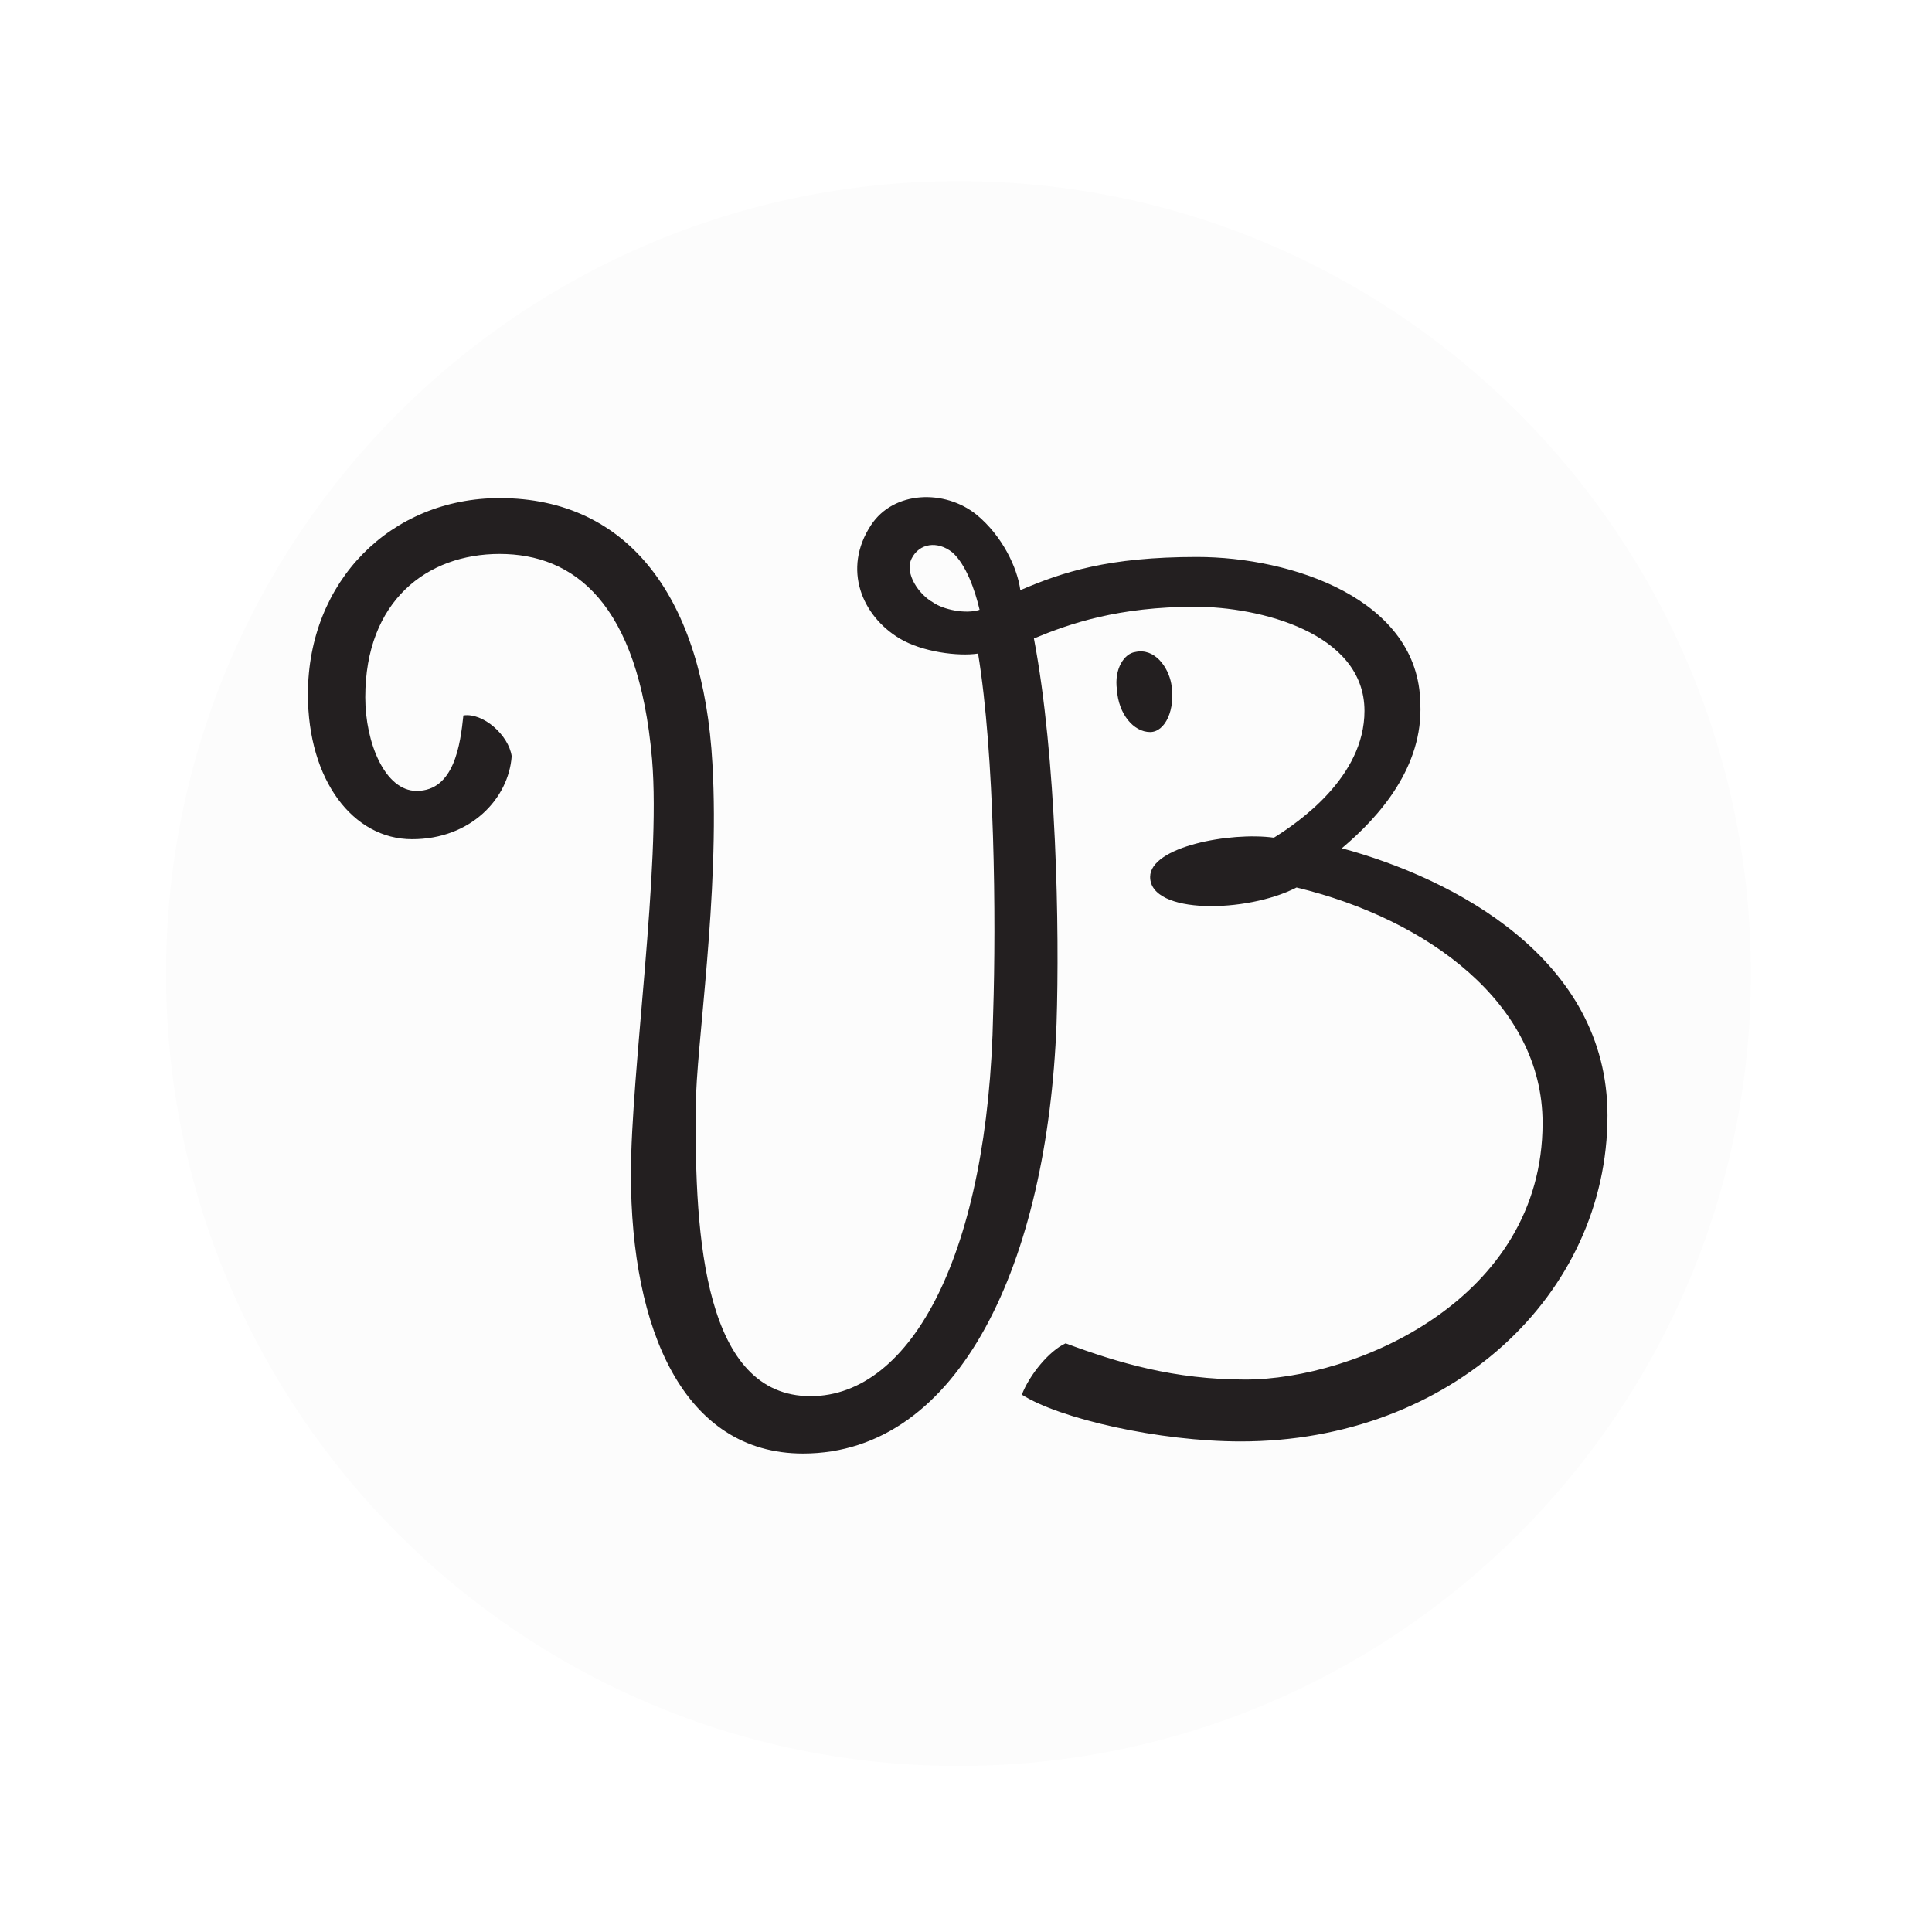
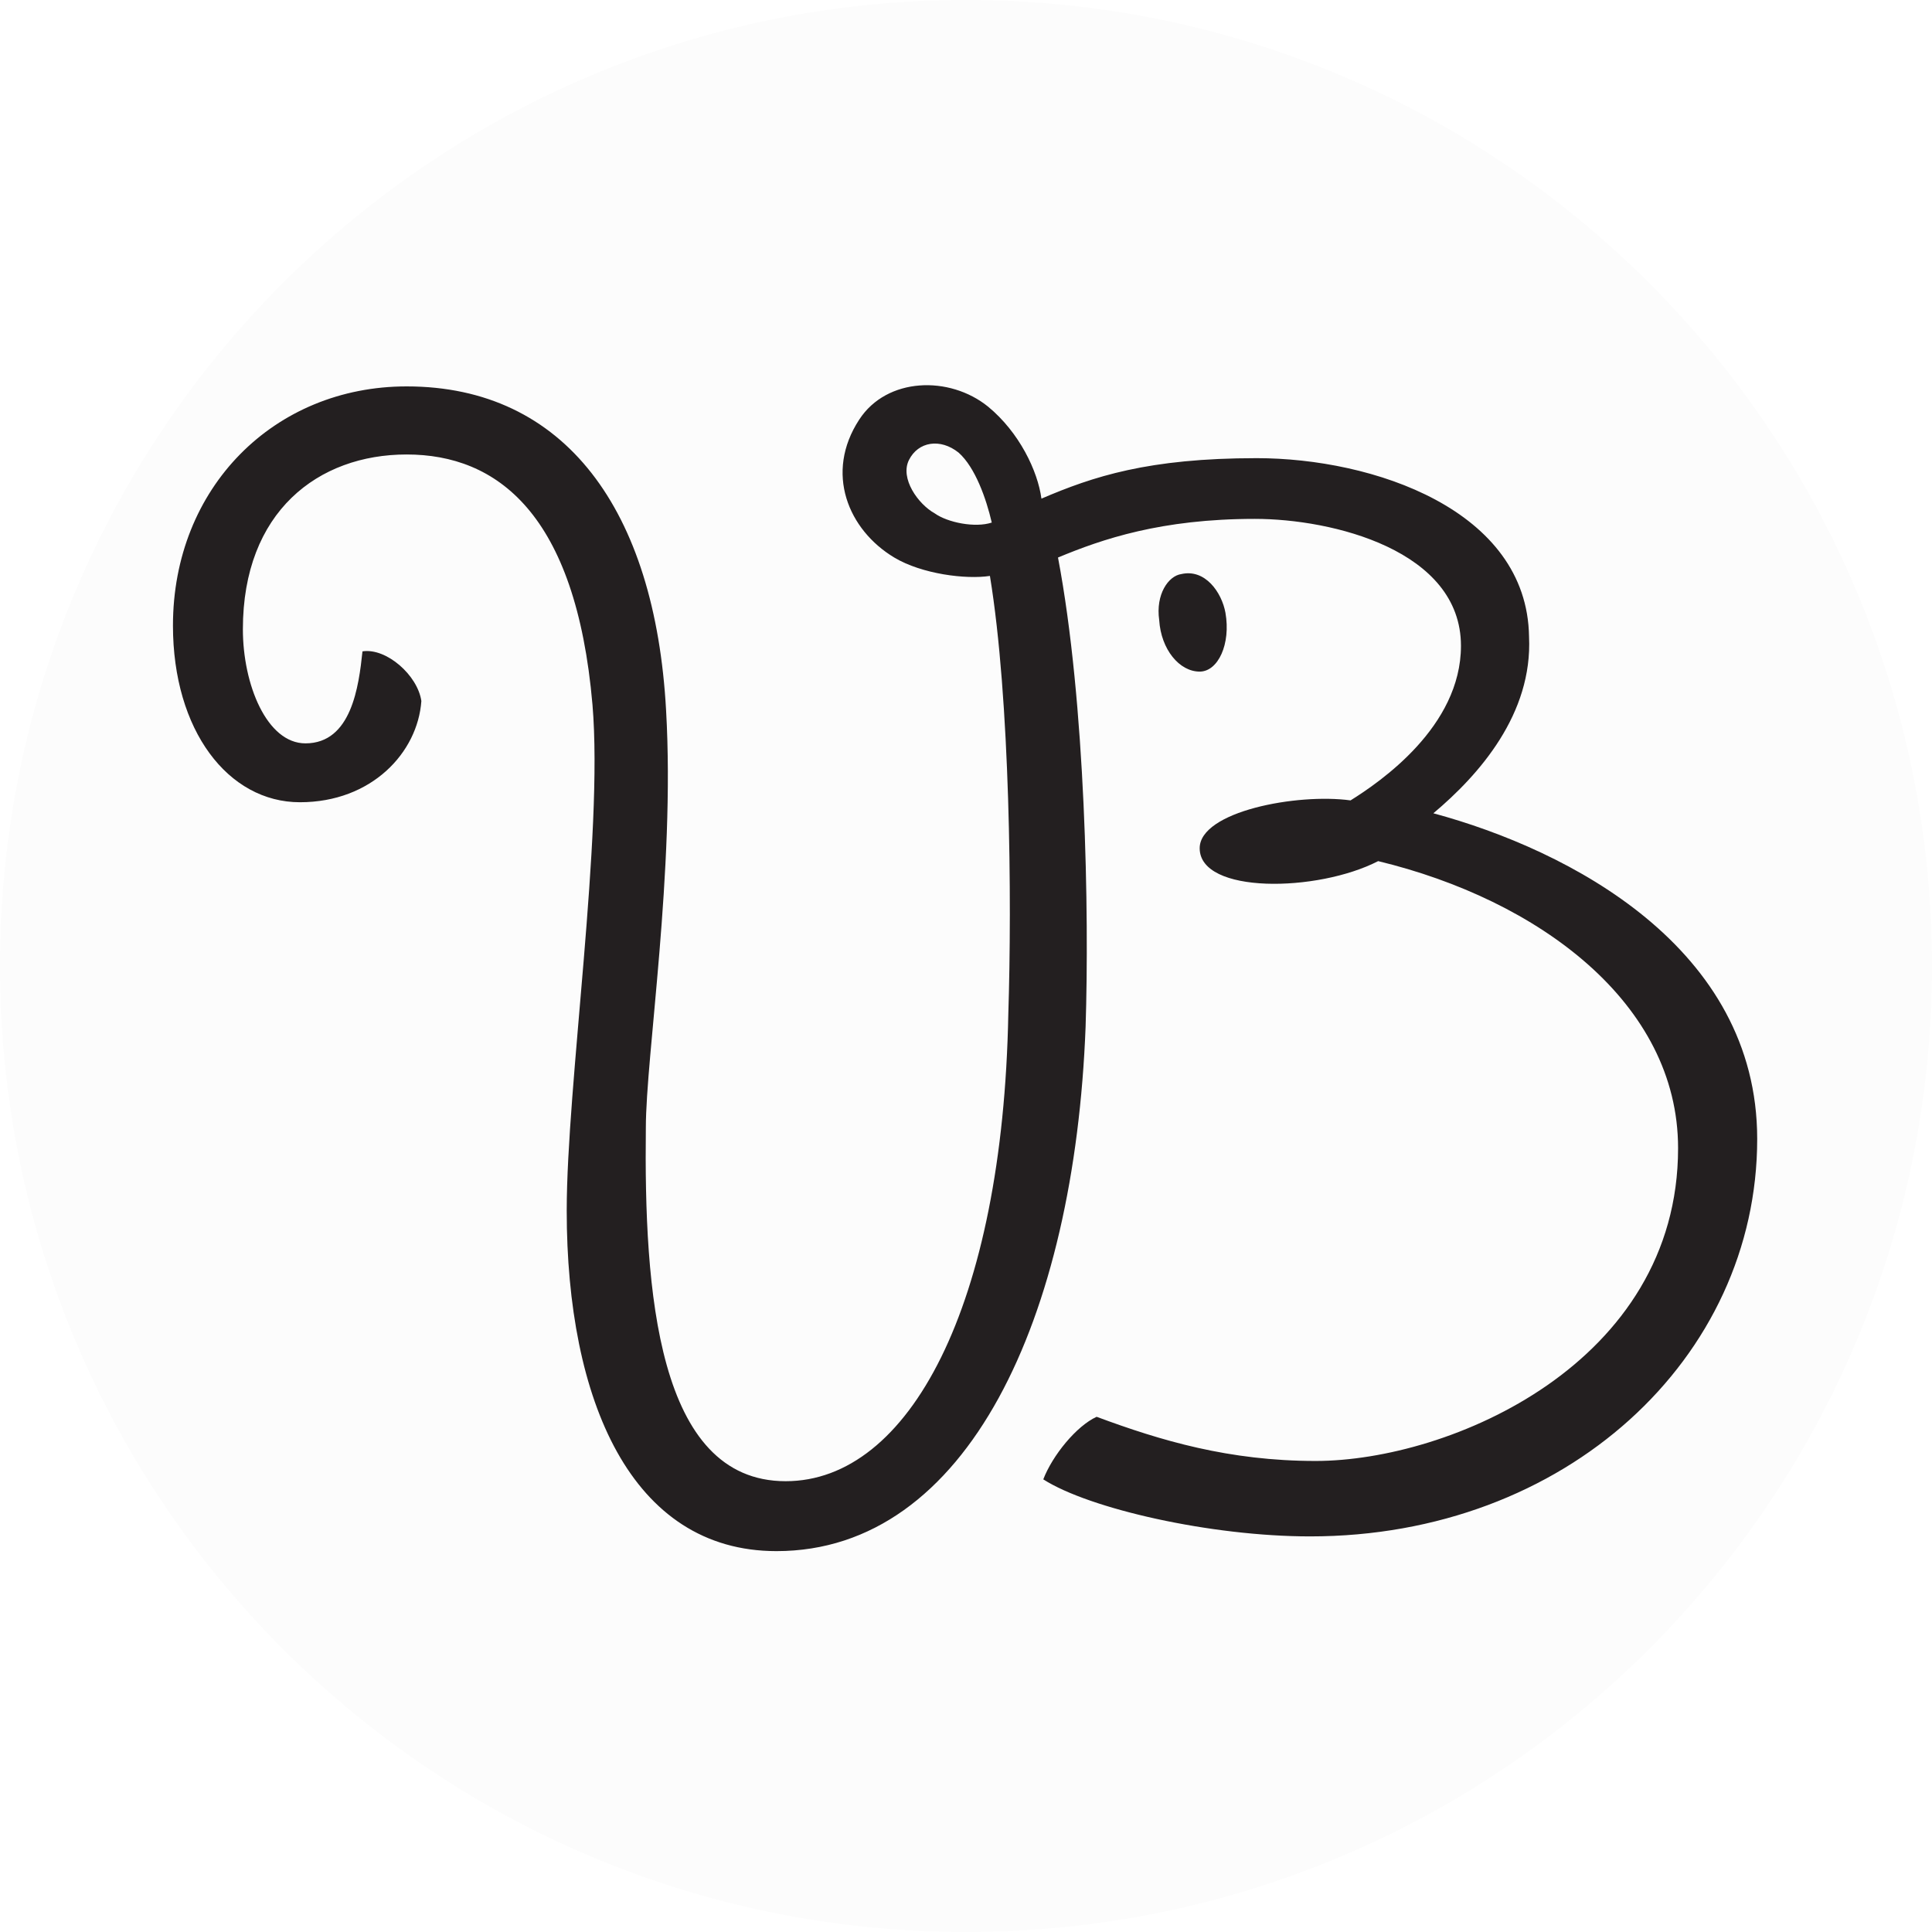
- <svg xmlns="http://www.w3.org/2000/svg" version="1.1" x="0px" y="0px" viewBox="0 0 128 128" style="enable-background:new 0 0 128 128;" xml:space="preserve">
-   <style type="text/css">
+ <svg xmlns="http://www.w3.org/2000/svg" version="1.1" x="0px" y="0px" viewBox="0 0 105 105" xml:space="preserve" id="svg10" width="105" height="105">
+   <defs id="defs14" />
+   <style type="text/css" id="style2">
	.st0{fill:#FCFCFC;}
	.st1{fill:#231F20;}
</style>
-   <g id="white_circle">
-     <circle class="st0" cx="63.5" cy="64.5" r="52.5" />
+   <g id="white_circle" transform="translate(-11,-12)">
+     <circle class="st0" cx="63.5" cy="64.5" r="52.5" id="circle4" />
  </g>
-   <g id="logo_100K">
-     <path class="st1" d="M76.2,48.5c1,0,1.7-1.5,1.4-3.2c-0.2-1.1-1.1-2.4-2.4-2.1c-0.7,0.1-1.4,1.1-1.2,2.5   C74.1,47.3,75.1,48.5,76.2,48.5 M64.9,40.4c-0.9,0.3-2.4,0-3.1-0.5c-0.9-0.5-1.9-1.9-1.4-2.9c0.5-1,1.7-1.2,2.7-0.4   C64,37.4,64.6,39.1,64.9,40.4 M53.2,96.3c10.4,0,16.2-12.7,16.8-28.5c0.2-6.2,0-17.6-1.5-25.5c2.4-1,5.6-2.1,10.7-2.1   c4.2,0,11.2,1.7,11.2,6.9c0,4.4-4.4,7.4-6,8.4c-2.9-0.4-8.2,0.6-8.2,2.6c0,2.5,6.4,2.4,9.7,0.7c8.7,2.1,16.3,7.7,16.3,15.6   c0,11.7-12.4,17-19.7,17c-4.7,0-8.4-1.1-11.9-2.4c-1.1,0.5-2.4,2.1-2.9,3.4c2.5,1.6,9.1,3.1,14.5,3.1c13.9,0,24.3-9.7,24.3-21.6   c0-10.4-10.2-15.7-17.6-17.7c2.5-2.1,5.4-5.4,5.2-9.6c-0.1-6.9-8.5-9.7-14.8-9.7c-5.9,0-8.9,1-11.7,2.2c-0.2-1.5-1.2-3.6-2.9-5   c-2.1-1.7-5.5-1.6-7,0.7c-1.9,2.9-0.6,6,1.9,7.5c1.5,0.9,3.9,1.2,5.2,1c1.1,6.7,1.2,17.6,1,23.8C65.5,83,60.4,92.5,53.7,92.5   c-7,0-7.7-10.4-7.6-19.2c0-3.9,1.6-14,1.1-22.7c-0.6-10.9-5.5-17.6-14.1-17.6c-7.2,0-12.7,5.5-12.7,13c0,5.7,3,9.6,6.9,9.6   c3.9,0,6.4-2.7,6.6-5.5c-0.2-1.4-1.9-2.9-3.2-2.7c-0.2,1.9-0.6,5-3.1,5c-2.1,0-3.4-3.2-3.4-6.2c0-6.4,4.1-9.5,8.9-9.5   c4.9,0,9.2,3.2,10.1,13.6c0.6,7.1-1.4,20.7-1.4,27.5C41.8,88.1,45.3,96.3,53.2,96.3" />
+   <g id="logo_100K" transform="translate(-11,-12)">
+     <path class="st1" d="m 76.2,48.5 c 1,0 1.7,-1.5 1.4,-3.2 -0.2,-1.1 -1.1,-2.4 -2.4,-2.1 -0.7,0.1 -1.4,1.1 -1.2,2.5 0.1,1.6 1.1,2.8 2.2,2.8 M 64.9,40.4 c -0.9,0.3 -2.4,0 -3.1,-0.5 -0.9,-0.5 -1.9,-1.9 -1.4,-2.9 0.5,-1 1.7,-1.2 2.7,-0.4 0.9,0.8 1.5,2.5 1.8,3.8 M 53.2,96.3 c 10.4,0 16.2,-12.7 16.8,-28.5 0.2,-6.2 0,-17.6 -1.5,-25.5 2.4,-1 5.6,-2.1 10.7,-2.1 4.2,0 11.2,1.7 11.2,6.9 0,4.4 -4.4,7.4 -6,8.4 -2.9,-0.4 -8.2,0.6 -8.2,2.6 0,2.5 6.4,2.4 9.7,0.7 8.7,2.1 16.3,7.7 16.3,15.6 0,11.7 -12.4,17 -19.7,17 -4.7,0 -8.4,-1.1 -11.9,-2.4 -1.1,0.5 -2.4,2.1 -2.9,3.4 2.5,1.6 9.1,3.1 14.5,3.1 13.9,0 24.3,-9.7 24.3,-21.6 0,-10.4 -10.2,-15.7 -17.6,-17.7 2.5,-2.1 5.4,-5.4 5.2,-9.6 -0.1,-6.9 -8.5,-9.7 -14.8,-9.7 -5.9,0 -8.9,1 -11.7,2.2 -0.2,-1.5 -1.2,-3.6 -2.9,-5 -2.1,-1.7 -5.5,-1.6 -7,0.7 -1.9,2.9 -0.6,6 1.9,7.5 1.5,0.9 3.9,1.2 5.2,1 1.1,6.7 1.2,17.6 1,23.8 -0.3,15.9 -5.4,25.4 -12.1,25.4 -7,0 -7.7,-10.4 -7.6,-19.2 0,-3.9 1.6,-14 1.1,-22.7 C 46.6,39.7 41.7,33 33.1,33 c -7.2,0 -12.7,5.5 -12.7,13 0,5.7 3,9.6 6.9,9.6 3.9,0 6.4,-2.7 6.6,-5.5 -0.2,-1.4 -1.9,-2.9 -3.2,-2.7 -0.2,1.9 -0.6,5 -3.1,5 -2.1,0 -3.4,-3.2 -3.4,-6.2 0,-6.4 4.1,-9.5 8.9,-9.5 4.9,0 9.2,3.2 10.1,13.6 0.6,7.1 -1.4,20.7 -1.4,27.5 0,10.3 3.5,18.5 11.4,18.5" id="path7" />
  </g>
</svg>
